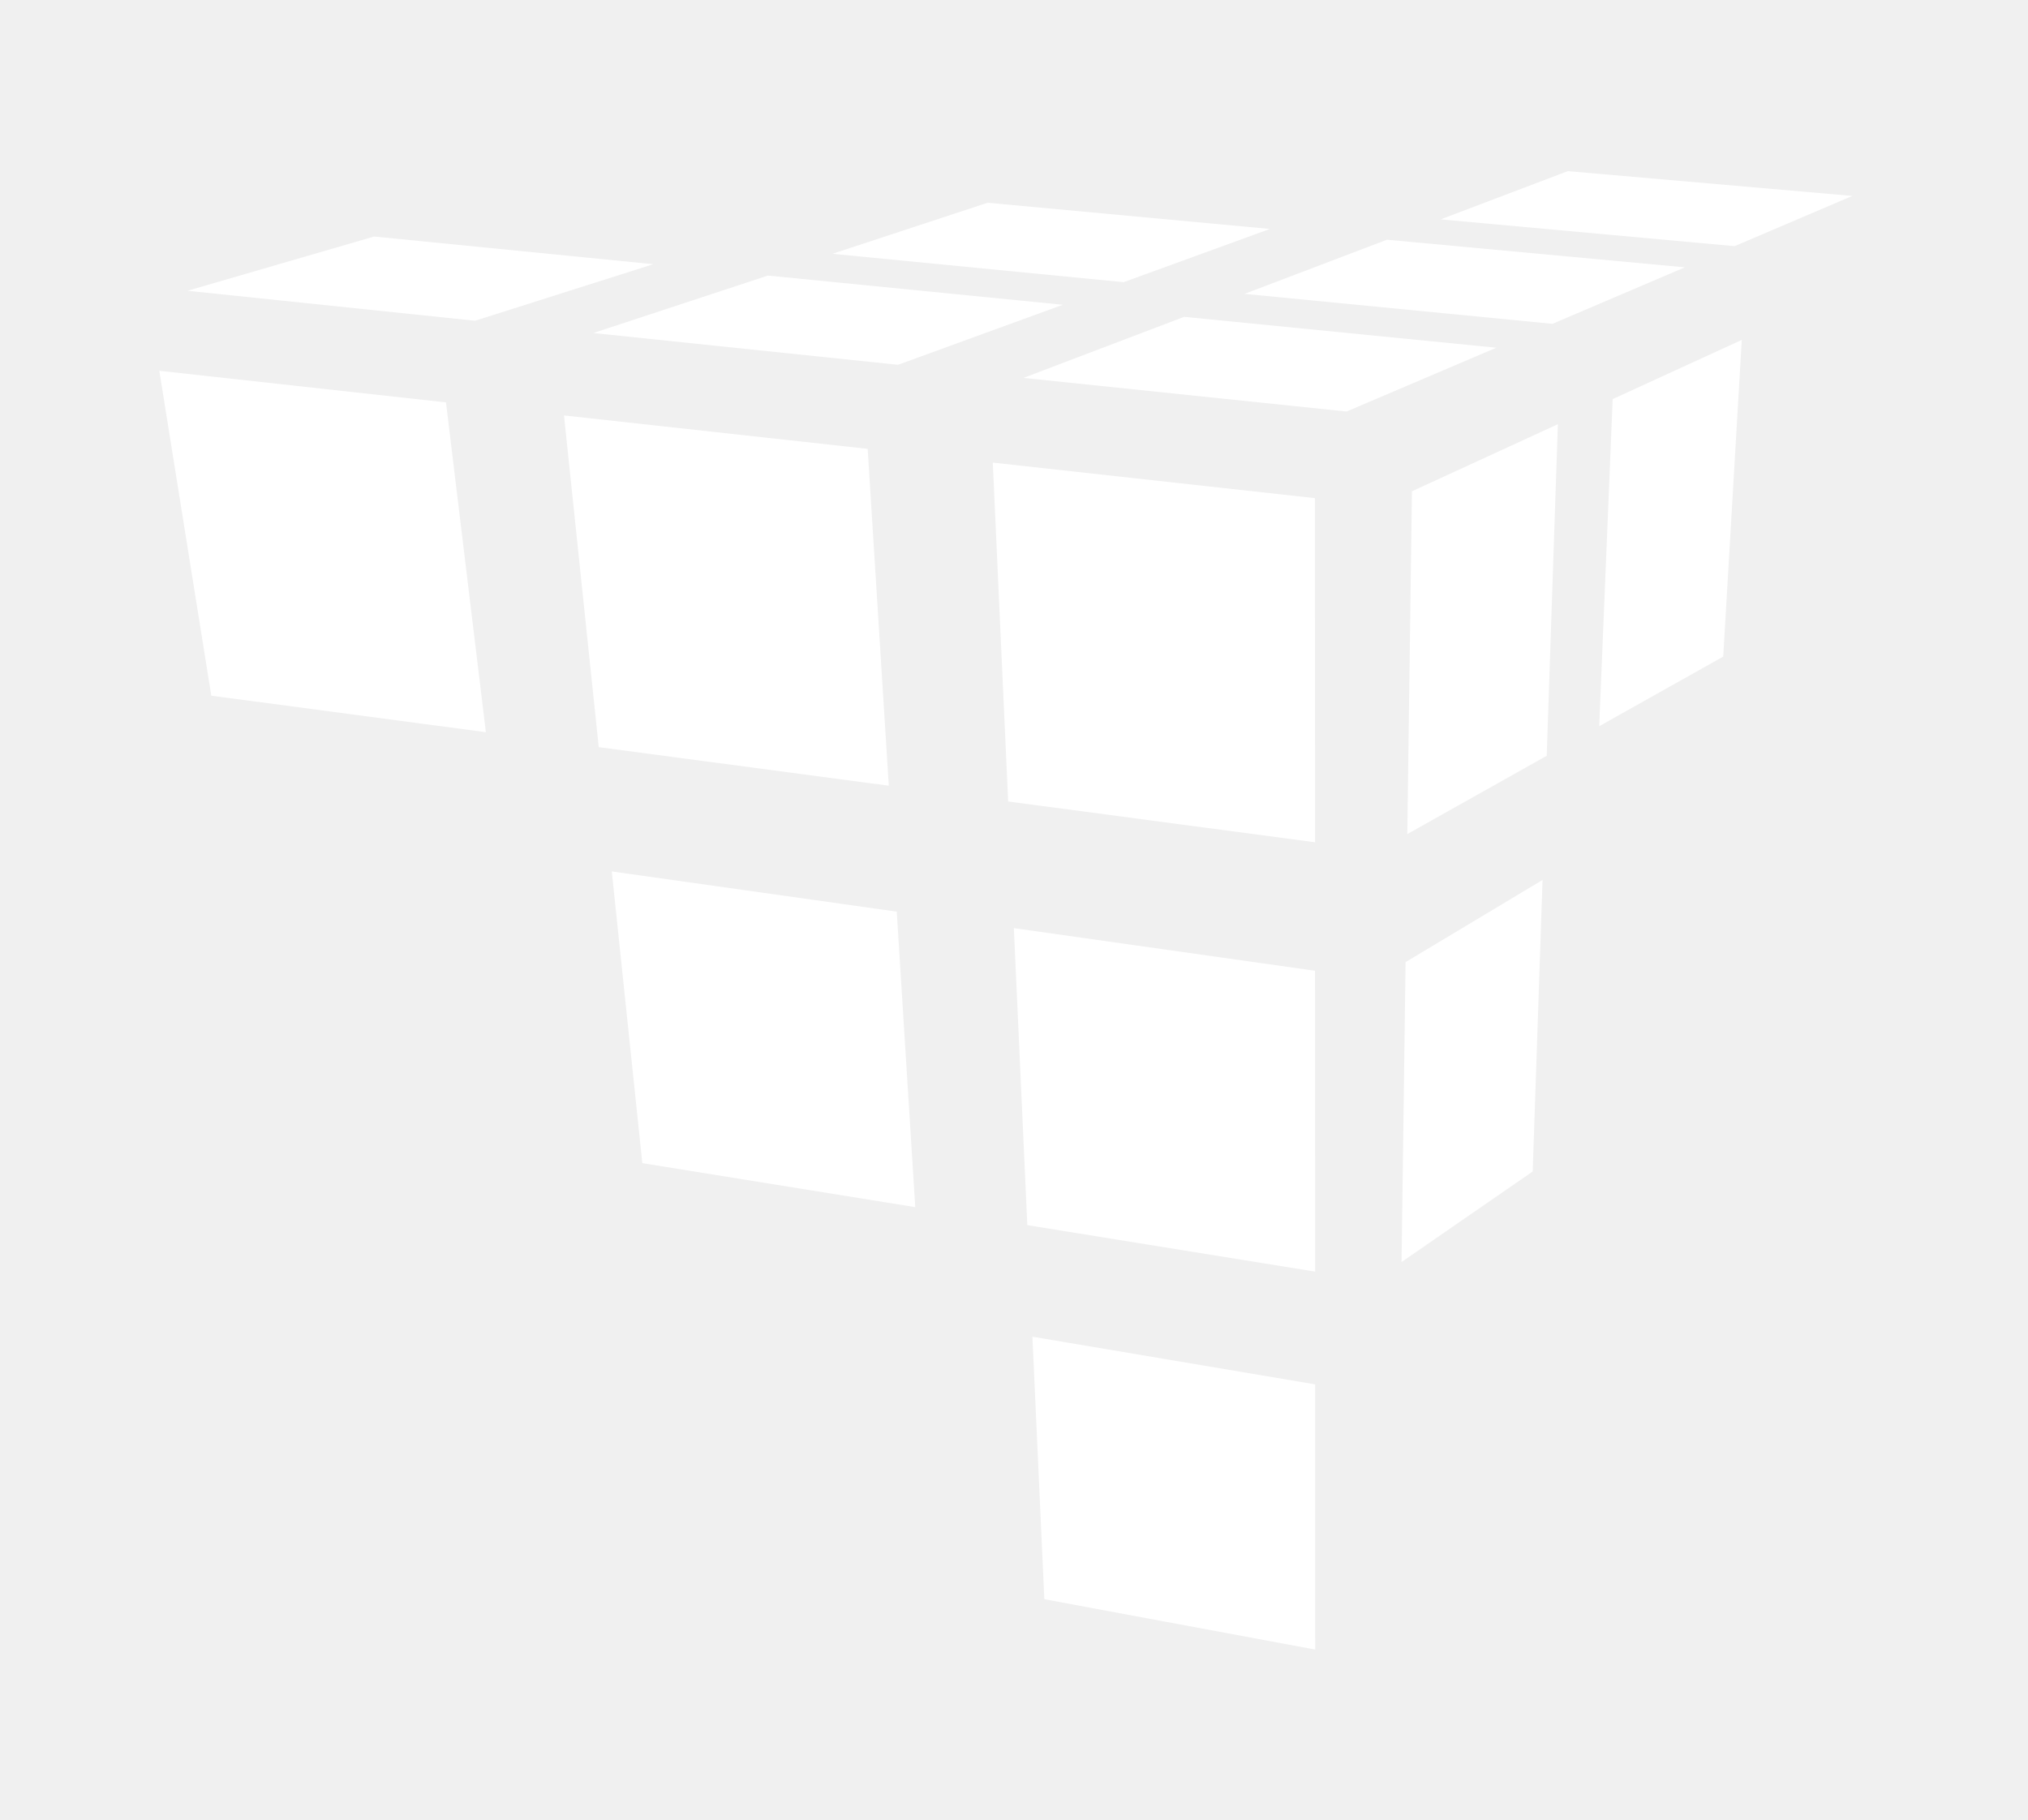
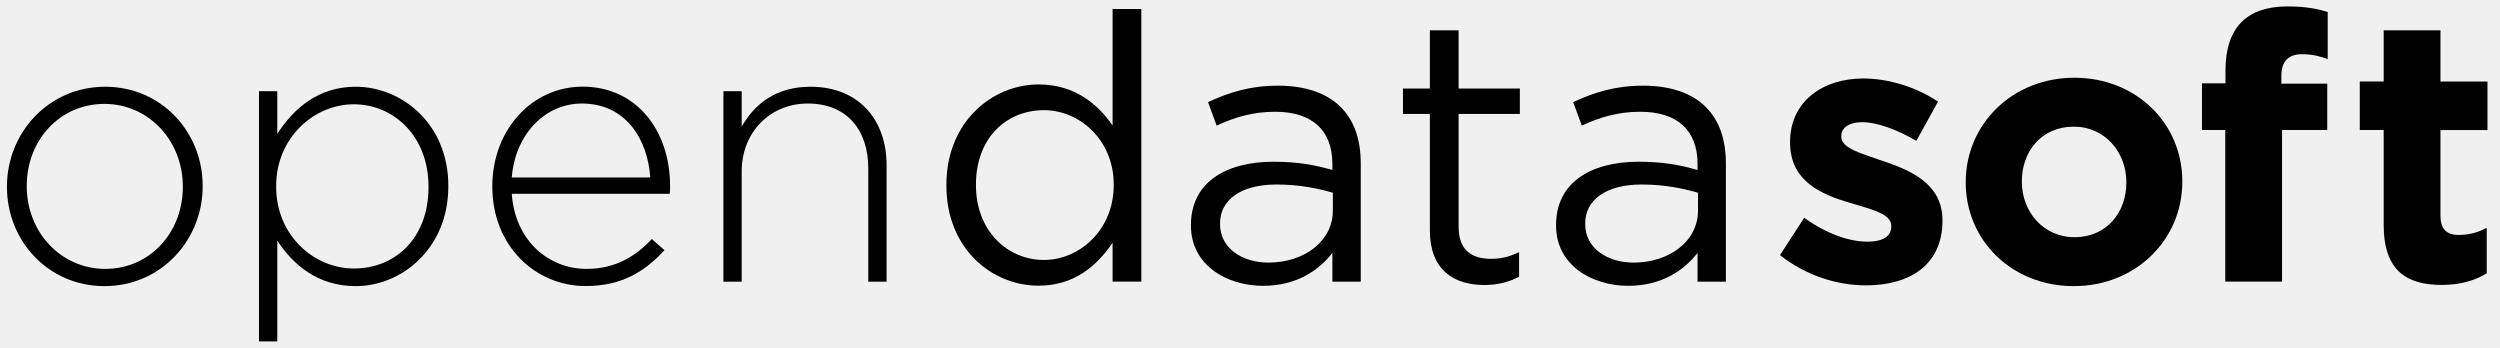
- <svg xmlns="http://www.w3.org/2000/svg" version="1.1" id="Layer_2" x="0px" y="0px" width="166.104px" height="149.052px" viewBox="0 0 166.104 149.052" enable-background="new 0 0 166.104 149.052" xml:space="preserve">
-   <g>
-     <polygon fill="#FFFFFF" points="84.142,100.363 107.716,104.17 107.708,79.525 83.04,76.033  " />
-     <polygon fill="#FFFFFF" points="85.536,131.006 107.722,135.131 107.716,113.408 84.56,109.503  " />
-     <polygon fill="#FFFFFF" points="49.04,61.206 72.796,64.365 71.067,36.771 46.194,34.033  " />
-     <polygon fill="#FFFFFF" points="17.306,56.99 39.796,59.982 36.528,32.964 13.048,30.375  " />
-     <polygon fill="#FFFFFF" points="52.61,95.284 74.964,98.889 73.448,74.682 50.108,71.387  " />
-     <polygon fill="#FFFFFF" points="126.685,61.913 115.265,68.328 115.646,40.247 127.597,34.752  " />
-     <polygon fill="#FFFFFF" points="125.536,95.969 114.794,103.385 115.124,78.817 126.343,72.085  " />
-     <polygon fill="#FFFFFF" points="141.142,53.787 130.983,59.492 132.087,32.695 142.661,27.846  " />
-     <polygon fill="#FFFFFF" points="82.573,65.657 107.712,69 107.7,40.808 81.315,37.898  " />
-     <polygon fill="#FFFFFF" points="96.987,25.956 122.552,28.486 110.292,33.711 83.827,30.957  " />
-     <polygon fill="#FFFFFF" points="113.597,19.639 137.993,21.901 127.157,26.527 101.937,24.073  " />
-     <polygon fill="#FFFFFF" points="128.409,14.021 151.712,16.051 142.073,20.164 118.003,17.97  " />
-     <polygon fill="#FFFFFF" points="62.896,22.576 87.048,24.968 73.55,29.883 48.601,27.281  " />
-     <polygon fill="#FFFFFF" points="80.89,16.611 104.007,18.756 92.032,23.115 68.185,20.791  " />
-     <polygon fill="#FFFFFF" points="30.638,19.377 53.501,21.644 38.913,26.275 15.362,23.82  " />
+ <svg xmlns="http://www.w3.org/2000/svg" width="115px" height="16px" viewBox="0 0 115 16" version="1.1">
+   <g id="Help-hub" stroke="none" stroke-width="1" fill="none" fill-rule="evenodd">
+     <g id="Help-Hub_Home" transform="translate(-40, -1094)" fill="#000000" fill-rule="nonzero">
+       <g id="footer" transform="translate(0, 1076)">
+         <g id="logo---noir" transform="translate(40, 18)">
+           <path d="M0.32,8.609 L0.32,8.574 C0.32,6.118 2.226,3.99 4.838,3.99 C7.433,3.99 9.322,6.083 9.322,8.543 L9.322,8.577 C9.322,11.033 7.416,13.162 4.803,13.162 C2.209,13.162 0.32,11.064 0.32,8.609 Z M8.41,8.609 L8.41,8.574 C8.41,6.463 6.831,4.779 4.803,4.779 C2.723,4.779 1.231,6.48 1.231,8.539 L1.231,8.574 C1.231,10.685 2.81,12.369 4.838,12.369 C6.918,12.369 8.41,10.671 8.41,8.609 Z" id="Shape" />
+           <path d="M11.913,4.195 L12.755,4.195 L12.755,6.153 C13.51,5.002 14.626,3.99 16.362,3.99 C18.473,3.99 20.623,5.69 20.623,8.543 L20.623,8.577 C20.623,11.43 18.477,13.162 16.362,13.162 C14.609,13.162 13.475,12.167 12.755,11.068 L12.755,15.704 L11.913,15.704 L11.913,4.195 Z M19.711,8.609 L19.711,8.574 C19.711,6.271 18.115,4.797 16.275,4.797 C14.456,4.797 12.703,6.323 12.703,8.557 L12.703,8.591 C12.703,10.842 14.456,12.351 16.275,12.351 C18.184,12.351 19.711,10.96 19.711,8.609 Z" id="Shape" />
+           <path d="M22.647,8.591 L22.647,8.557 C22.647,6.014 24.435,3.986 26.803,3.986 C29.259,3.986 30.824,5.979 30.824,8.57 C30.824,8.723 30.824,8.776 30.807,8.915 L23.541,8.915 C23.694,11.096 25.259,12.369 26.977,12.369 C28.334,12.369 29.263,11.767 29.983,10.995 L30.567,11.51 C29.673,12.473 28.626,13.158 26.943,13.158 C24.64,13.162 22.647,11.322 22.647,8.591 Z M29.913,8.163 C29.791,6.393 28.779,4.762 26.769,4.762 C25.033,4.762 23.694,6.223 23.541,8.163 L29.913,8.163 Z" id="Shape" />
+           <path d="M33.277,4.195 L34.118,4.195 L34.118,5.826 C34.703,4.797 35.68,3.99 37.28,3.99 C39.496,3.99 40.783,5.503 40.783,7.597 L40.783,12.957 L39.941,12.957 L39.941,7.75 C39.941,5.944 38.929,4.762 37.158,4.762 C35.44,4.762 34.118,6.066 34.118,7.889 L34.118,12.957 L33.277,12.957 L33.277,4.195 Z" id="Path" />
+           <path d="M43.534,8.539 L43.534,8.504 C43.534,5.6 45.645,3.885 47.777,3.885 C49.426,3.885 50.49,4.779 51.179,5.774 L51.179,0.414 L52.501,0.414 L52.501,12.953 L51.179,12.953 L51.179,11.165 C50.459,12.23 49.409,13.141 47.777,13.141 C45.649,13.144 43.534,11.461 43.534,8.539 Z M51.231,8.522 L51.231,8.487 C51.231,6.442 49.67,5.068 48.021,5.068 C46.303,5.068 44.894,6.337 44.894,8.487 L44.894,8.522 C44.894,10.616 46.337,11.958 48.021,11.958 C49.666,11.958 51.231,10.567 51.231,8.522 Z" id="Shape" />
+           <path d="M54.783,10.379 L54.783,10.344 C54.783,8.438 56.327,7.44 58.577,7.44 C59.711,7.44 60.501,7.593 61.29,7.819 L61.29,7.544 C61.29,5.965 60.327,5.141 58.661,5.141 C57.614,5.141 56.79,5.398 55.965,5.777 L55.569,4.696 C56.546,4.25 57.492,3.941 58.797,3.941 C60.049,3.941 61.03,4.285 61.666,4.918 C62.285,5.537 62.595,6.397 62.595,7.53 L62.595,12.957 L61.29,12.957 L61.29,11.635 C60.671,12.424 59.659,13.148 58.094,13.148 C56.431,13.144 54.783,12.198 54.783,10.379 Z M61.311,9.69 L61.311,8.866 C60.657,8.678 59.798,8.487 58.717,8.487 C57.068,8.487 56.122,9.207 56.122,10.275 L56.122,10.31 C56.122,11.426 57.151,12.08 58.355,12.08 C59.99,12.077 61.311,11.099 61.311,9.69 Z" id="Shape" />
+           <path d="M65.774,10.602 L65.774,5.242 L64.536,5.242 L64.536,4.073 L65.774,4.073 L65.774,1.395 L67.096,1.395 L67.096,4.073 L69.913,4.073 L69.913,5.242 L67.096,5.242 L67.096,10.428 C67.096,11.51 67.697,11.906 68.591,11.906 C69.037,11.906 69.416,11.819 69.878,11.597 L69.878,12.73 C69.416,12.97 68.915,13.11 68.282,13.11 C66.859,13.11 65.774,12.403 65.774,10.602 Z" id="Path" />
+           <path d="M71.579,10.379 L71.579,10.344 C71.579,8.438 73.123,7.44 75.374,7.44 C76.508,7.44 77.297,7.593 78.087,7.819 L78.087,7.544 C78.087,5.965 77.123,5.141 75.457,5.141 C74.41,5.141 73.586,5.398 72.762,5.777 L72.365,4.696 C73.343,4.25 74.289,3.941 75.593,3.941 C76.845,3.941 77.826,4.285 78.463,4.918 C79.082,5.537 79.391,6.397 79.391,7.53 L79.391,12.957 L78.087,12.957 L78.087,11.635 C77.468,12.424 76.456,13.148 74.89,13.148 C73.228,13.144 71.579,12.198 71.579,10.379 Z M78.108,9.69 L78.108,8.866 C77.454,8.678 76.595,8.487 75.513,8.487 C73.864,8.487 72.918,9.207 72.918,10.275 L72.918,10.31 C72.918,11.426 73.948,12.08 75.151,12.08 C76.783,12.077 78.108,11.099 78.108,9.69 Z" id="Shape" />
+           <path d="M81.878,11.736 L82.995,10.017 C83.99,10.737 85.04,11.117 85.899,11.117 C86.654,11.117 86.998,10.842 86.998,10.428 L86.998,10.393 C86.998,9.826 86.104,9.638 85.092,9.329 C83.805,8.95 82.344,8.351 82.344,6.563 L82.344,6.529 C82.344,4.657 83.857,3.61 85.711,3.61 C86.88,3.61 88.15,4.007 89.148,4.675 L88.153,6.48 C87.242,5.948 86.334,5.621 85.663,5.621 C85.026,5.621 84.699,5.896 84.699,6.257 L84.699,6.292 C84.699,6.807 85.576,7.047 86.57,7.391 C87.857,7.819 89.353,8.438 89.353,10.122 L89.353,10.157 C89.353,12.202 87.826,13.127 85.833,13.127 C84.539,13.127 83.096,12.696 81.878,11.736 Z" id="Path" />
+           <path d="M90.424,8.403 L90.424,8.369 C90.424,5.725 92.553,3.576 95.423,3.576 C98.275,3.576 100.386,5.687 100.386,8.334 L100.386,8.369 C100.386,11.012 98.257,13.162 95.388,13.162 C92.539,13.162 90.424,11.047 90.424,8.403 Z M97.812,8.403 L97.812,8.369 C97.812,7.012 96.835,5.826 95.391,5.826 C93.896,5.826 93.005,6.977 93.005,8.334 L93.005,8.369 C93.005,9.725 93.983,10.911 95.426,10.911 C96.918,10.911 97.812,9.76 97.812,8.403 Z" id="Shape" />
+           <path d="M102.372,5.979 L101.29,5.979 L101.29,3.833 L102.372,3.833 L102.372,3.249 C102.372,2.237 102.63,1.496 103.11,1.016 C103.59,0.536 104.296,0.296 105.221,0.296 C106.045,0.296 106.595,0.4 107.075,0.553 L107.075,2.717 C106.696,2.577 106.337,2.494 105.889,2.494 C105.287,2.494 104.943,2.803 104.943,3.489 L104.943,3.85 L107.054,3.85 L107.054,5.979 L104.974,5.979 L104.974,12.953 L102.362,12.953 L102.362,5.979 L102.372,5.979 Z" id="Path" />
+           <path d="M109.649,10.344 L109.649,5.979 L108.55,5.979 L108.55,3.746 L109.649,3.746 L109.649,1.395 L112.261,1.395 L112.261,3.75 L114.424,3.75 L114.424,5.983 L112.261,5.983 L112.261,9.913 C112.261,10.515 112.518,10.807 113.103,10.807 C113.583,10.807 114.014,10.685 114.39,10.48 L114.39,12.574 C113.84,12.901 113.203,13.106 112.327,13.106 C110.73,13.11 109.649,12.473 109.649,10.344 Z" id="Path" />
+         </g>
+       </g>
+     </g>
  </g>
</svg>
